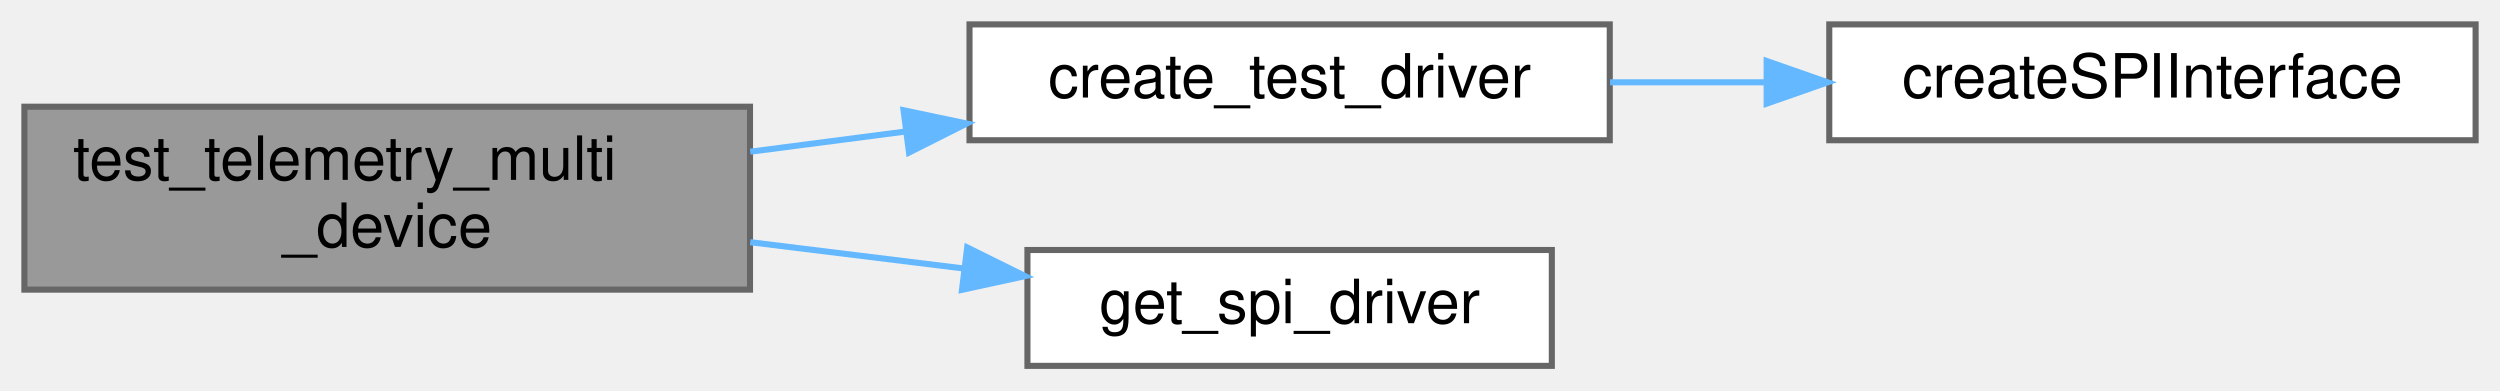
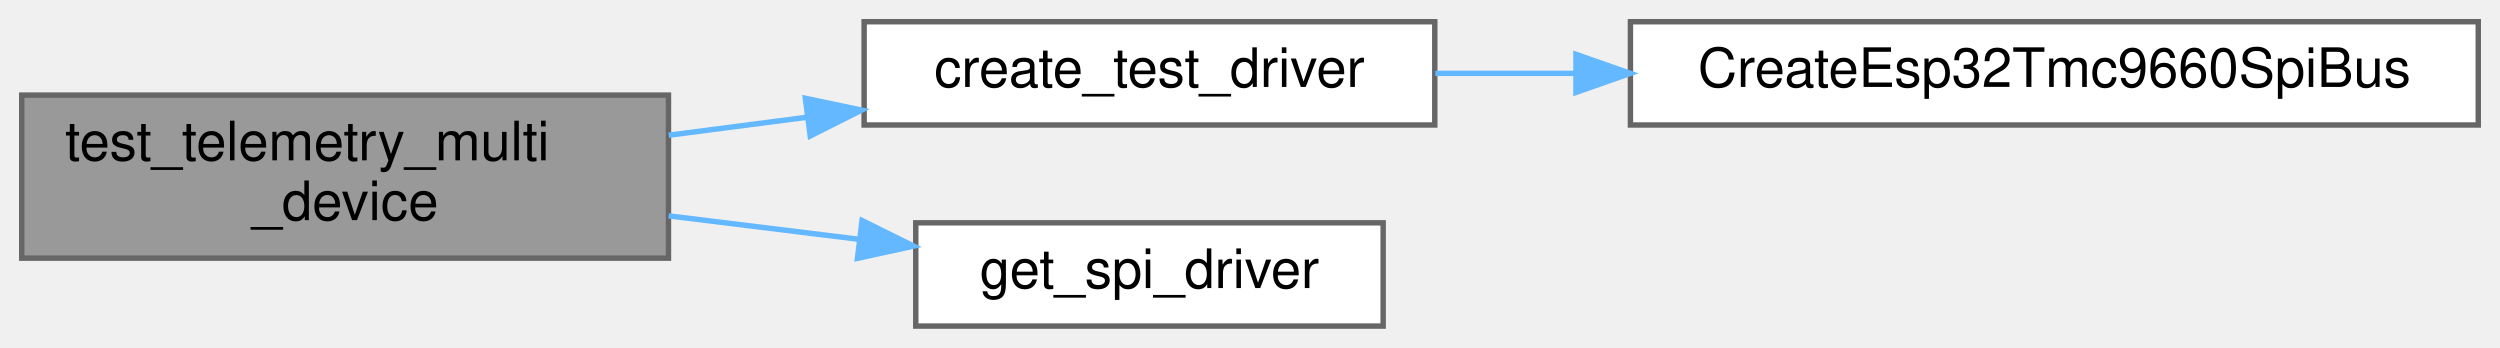
- <svg xmlns="http://www.w3.org/2000/svg" xmlns:xlink="http://www.w3.org/1999/xlink" width="410pt" height="64pt" viewBox="0.00 0.00 410.00 64.00">
+ <svg xmlns="http://www.w3.org/2000/svg" xmlns:xlink="http://www.w3.org/1999/xlink" width="460pt" height="64pt" viewBox="0.00 0.00 460.00 64.00">
  <g id="graph0" class="graph" transform="scale(1 1) rotate(0) translate(4 60)">
    <g id="Node000001" class="node">
      <g id="a_Node000001">
        <a xlink:title=" ">
          <polygon fill="#999999" stroke="#666666" points="119,-42.5 0,-42.5 0,-12.5 119,-12.5 119,-42.5" />
          <text text-anchor="start" x="8" y="-30.5" font-family="Helvetica,sans-Serif" font-size="10.00">test_telemetry_multi</text>
          <text text-anchor="middle" x="59.5" y="-19.5" font-family="Helvetica,sans-Serif" font-size="10.00">_device</text>
        </a>
      </g>
    </g>
    <g id="Node000002" class="node">
      <g id="a_Node000002">
        <a xlink:href="bootloader__comprehensive__test_8cpp.html#a17c70b1902c13ec11ca1410da2842671" target="_top" xlink:title=" ">
          <polygon fill="white" stroke="#666666" points="260,-56 155,-56 155,-37 260,-37 260,-56" />
          <text text-anchor="middle" x="207.5" y="-44" font-family="Helvetica,sans-Serif" font-size="10.00">create_test_driver</text>
        </a>
      </g>
    </g>
    <g id="edge1_Node000001_Node000002" class="edge">
      <g id="a_edge1_Node000001_Node000002">
        <a xlink:title=" ">
          <path fill="none" stroke="#63b8ff" d="M119.04,-35.12C127.39,-36.2 136,-37.33 144.41,-38.42" />
          <polygon fill="#63b8ff" stroke="#63b8ff" points="144.18,-41.92 154.54,-39.74 145.08,-34.98 144.18,-41.92" />
        </a>
      </g>
    </g>
    <g id="Node000004" class="node">
      <g id="a_Node000004">
        <a xlink:href="telemetry__comprehensive__test_8cpp.html#af43032e01db4534397e54f650f60cde0" target="_top" xlink:title=" ">
          <polygon fill="white" stroke="#666666" points="250.5,-19 164.5,-19 164.5,0 250.5,0 250.5,-19" />
          <text text-anchor="middle" x="207.5" y="-7" font-family="Helvetica,sans-Serif" font-size="10.00">get_spi_driver</text>
        </a>
      </g>
    </g>
    <g id="edge3_Node000001_Node000004" class="edge">
      <g id="a_edge3_Node000001_Node000004">
        <a xlink:title=" ">
          <path fill="none" stroke="#63b8ff" d="M119.04,-20.28C130.58,-18.86 142.63,-17.37 153.95,-15.98" />
          <polygon fill="#63b8ff" stroke="#63b8ff" points="154.62,-19.42 164.12,-14.72 153.77,-12.47 154.62,-19.42" />
        </a>
      </g>
    </g>
    <g id="Node000003" class="node">
      <g id="a_Node000003">
-         <a xlink:href="esp32__tmc9660__bus_8hpp.html#aac17f4cb878146d2d72c9cae900edbe8" target="_top" xlink:title="Create and initialize SPI communication interface.">
-           <polygon fill="white" stroke="#666666" points="402,-56 296,-56 296,-37 402,-37 402,-56" />
-           <text text-anchor="middle" x="349" y="-44" font-family="Helvetica,sans-Serif" font-size="10.00">createSPIInterface</text>
+         <a xlink:href="esp32__tmc9660__bus_8hpp.html#adeea40d44b312d8739348358e618c1a8" target="_top" xlink:title="Create and initialize SPI communication interface.">
+           <polygon fill="white" stroke="#666666" points="452,-56 296,-56 296,-37 452,-37 452,-56" />
+           <text text-anchor="middle" x="374" y="-44" font-family="Helvetica,sans-Serif" font-size="10.00">CreateEsp32Tmc9660SpiBus</text>
        </a>
      </g>
    </g>
    <g id="edge2_Node000002_Node000003" class="edge">
      <g id="a_edge2_Node000002_Node000003">
        <a xlink:title=" ">
-           <path fill="none" stroke="#63b8ff" d="M260.05,-46.5C268.33,-46.5 276.97,-46.5 285.47,-46.5" />
-           <polygon fill="#63b8ff" stroke="#63b8ff" points="285.73,-50 295.73,-46.5 285.73,-43 285.73,-50" />
+           <path fill="none" stroke="#63b8ff" d="M260.1,-46.5C268.29,-46.5 276.96,-46.5 285.7,-46.5" />
+           <polygon fill="#63b8ff" stroke="#63b8ff" points="285.98,-50 295.98,-46.5 285.98,-43 285.98,-50" />
        </a>
      </g>
    </g>
  </g>
</svg>
